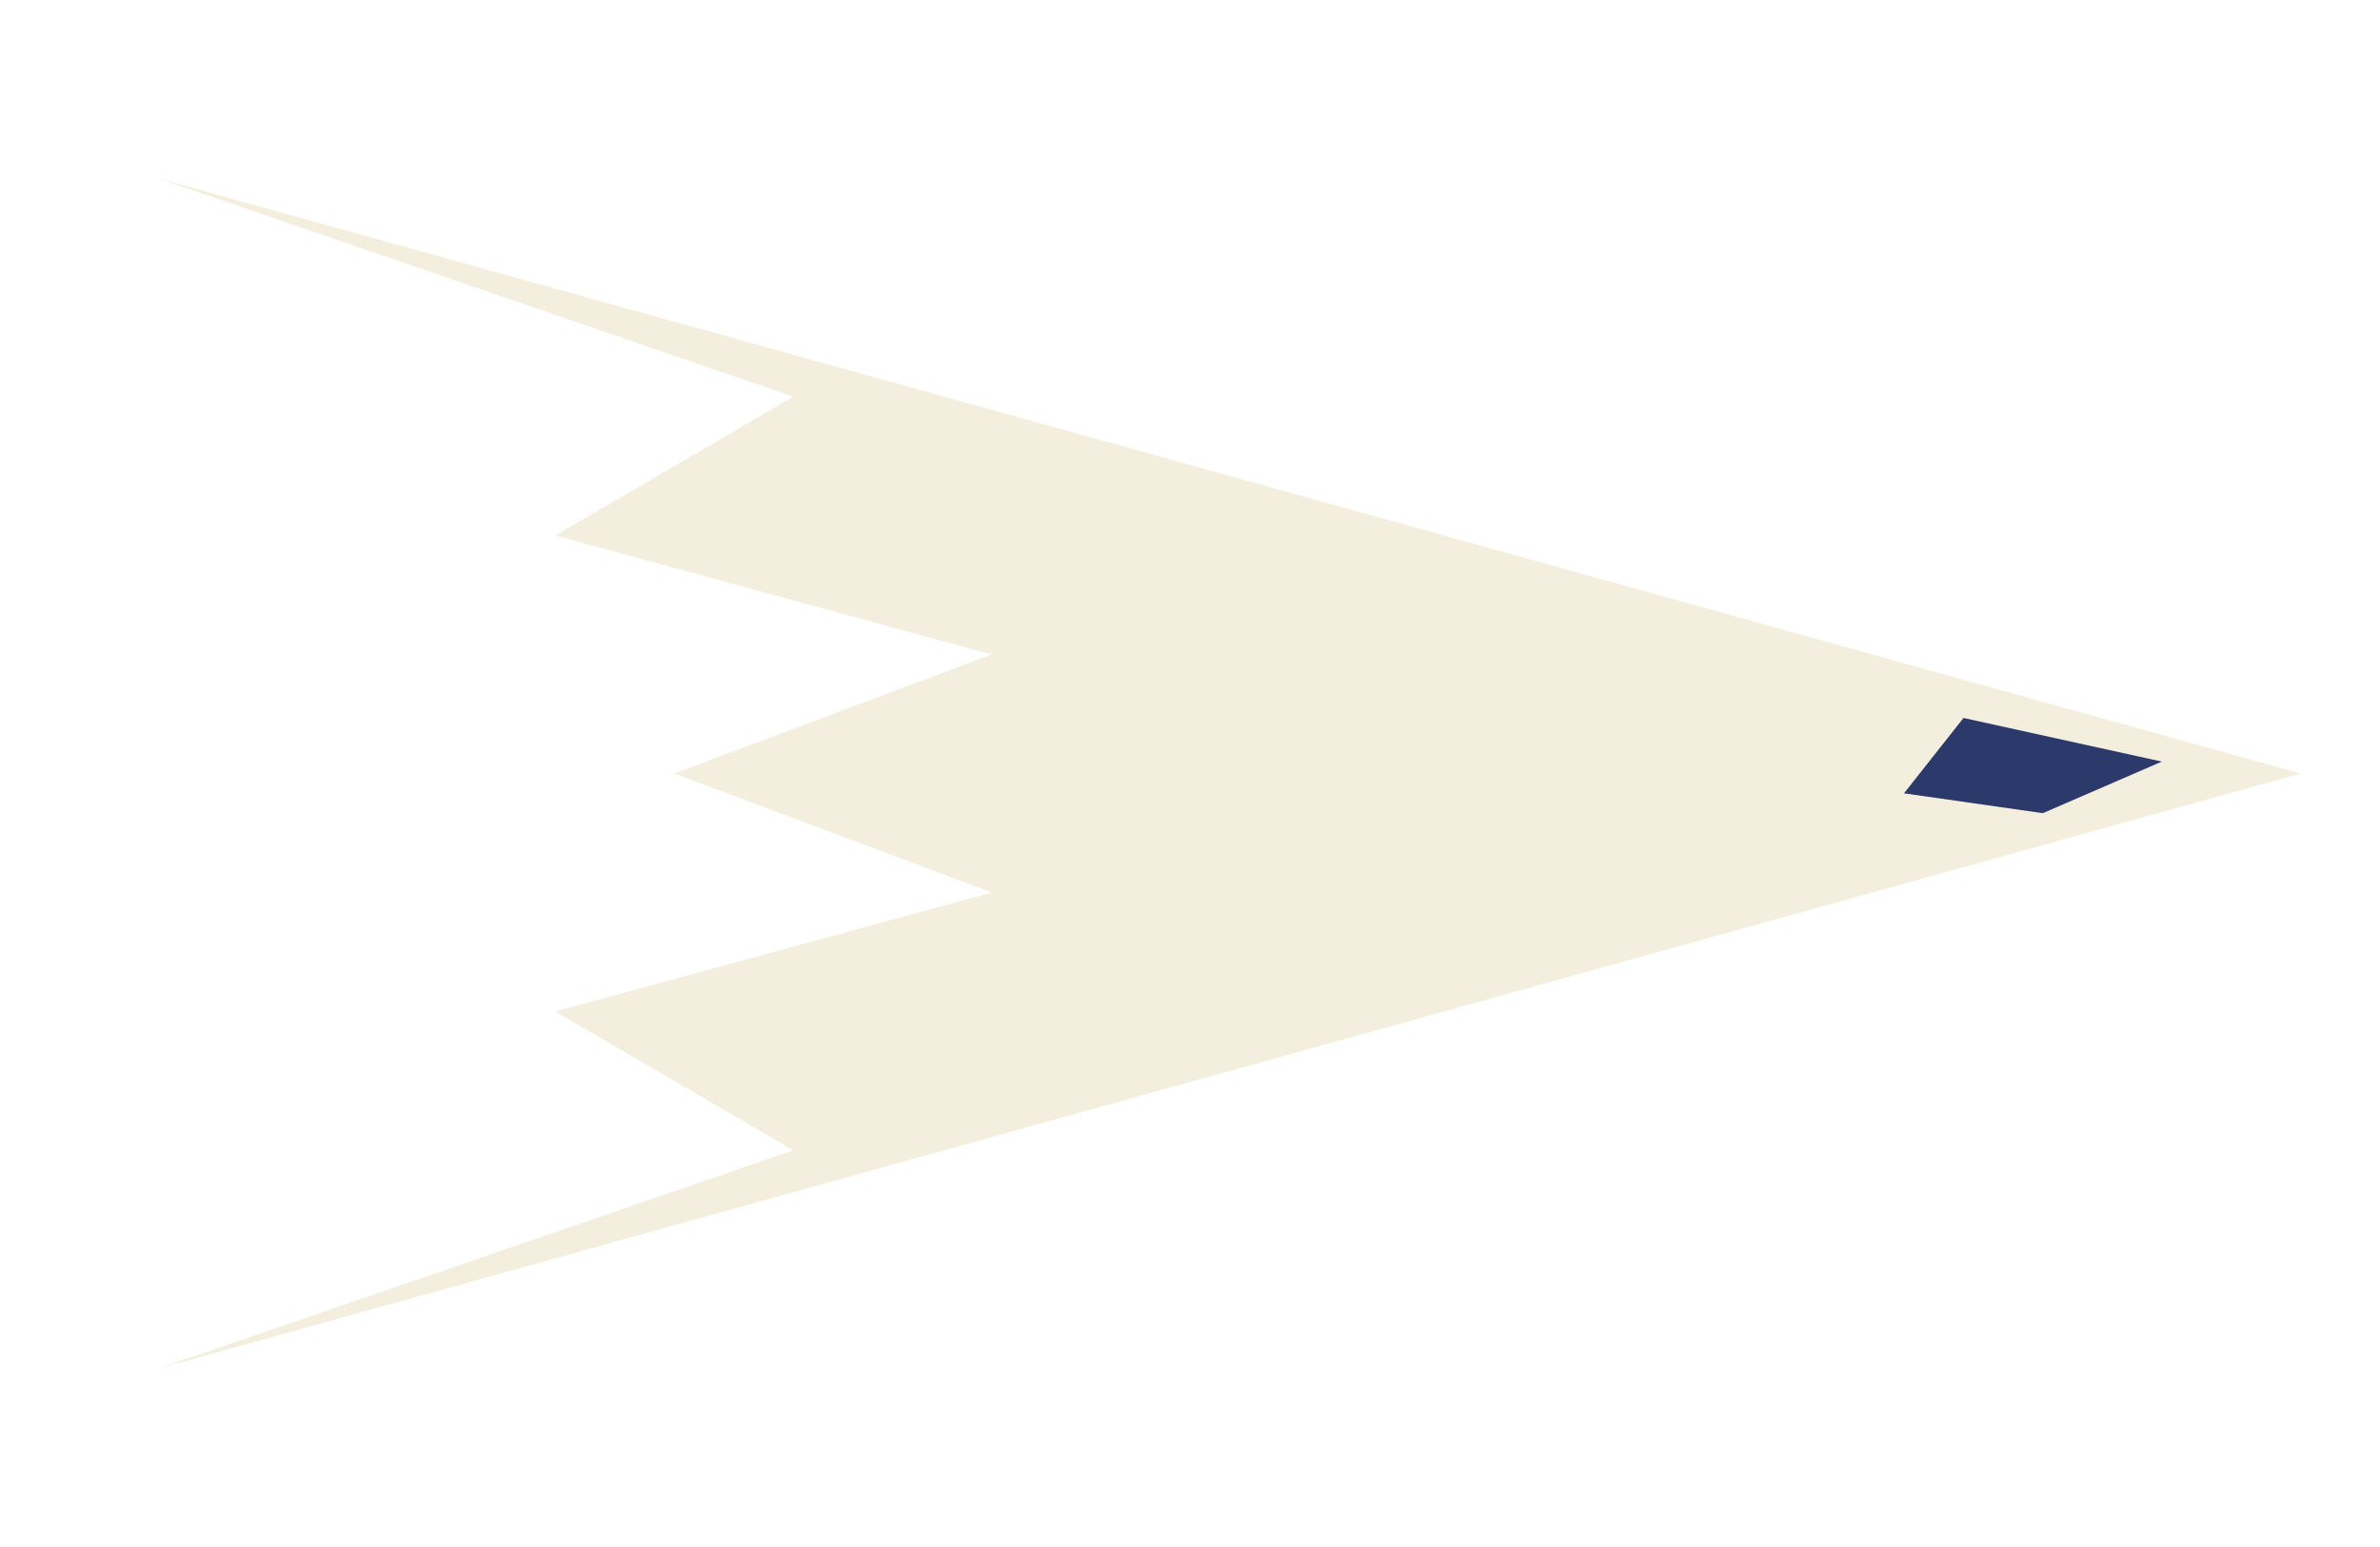
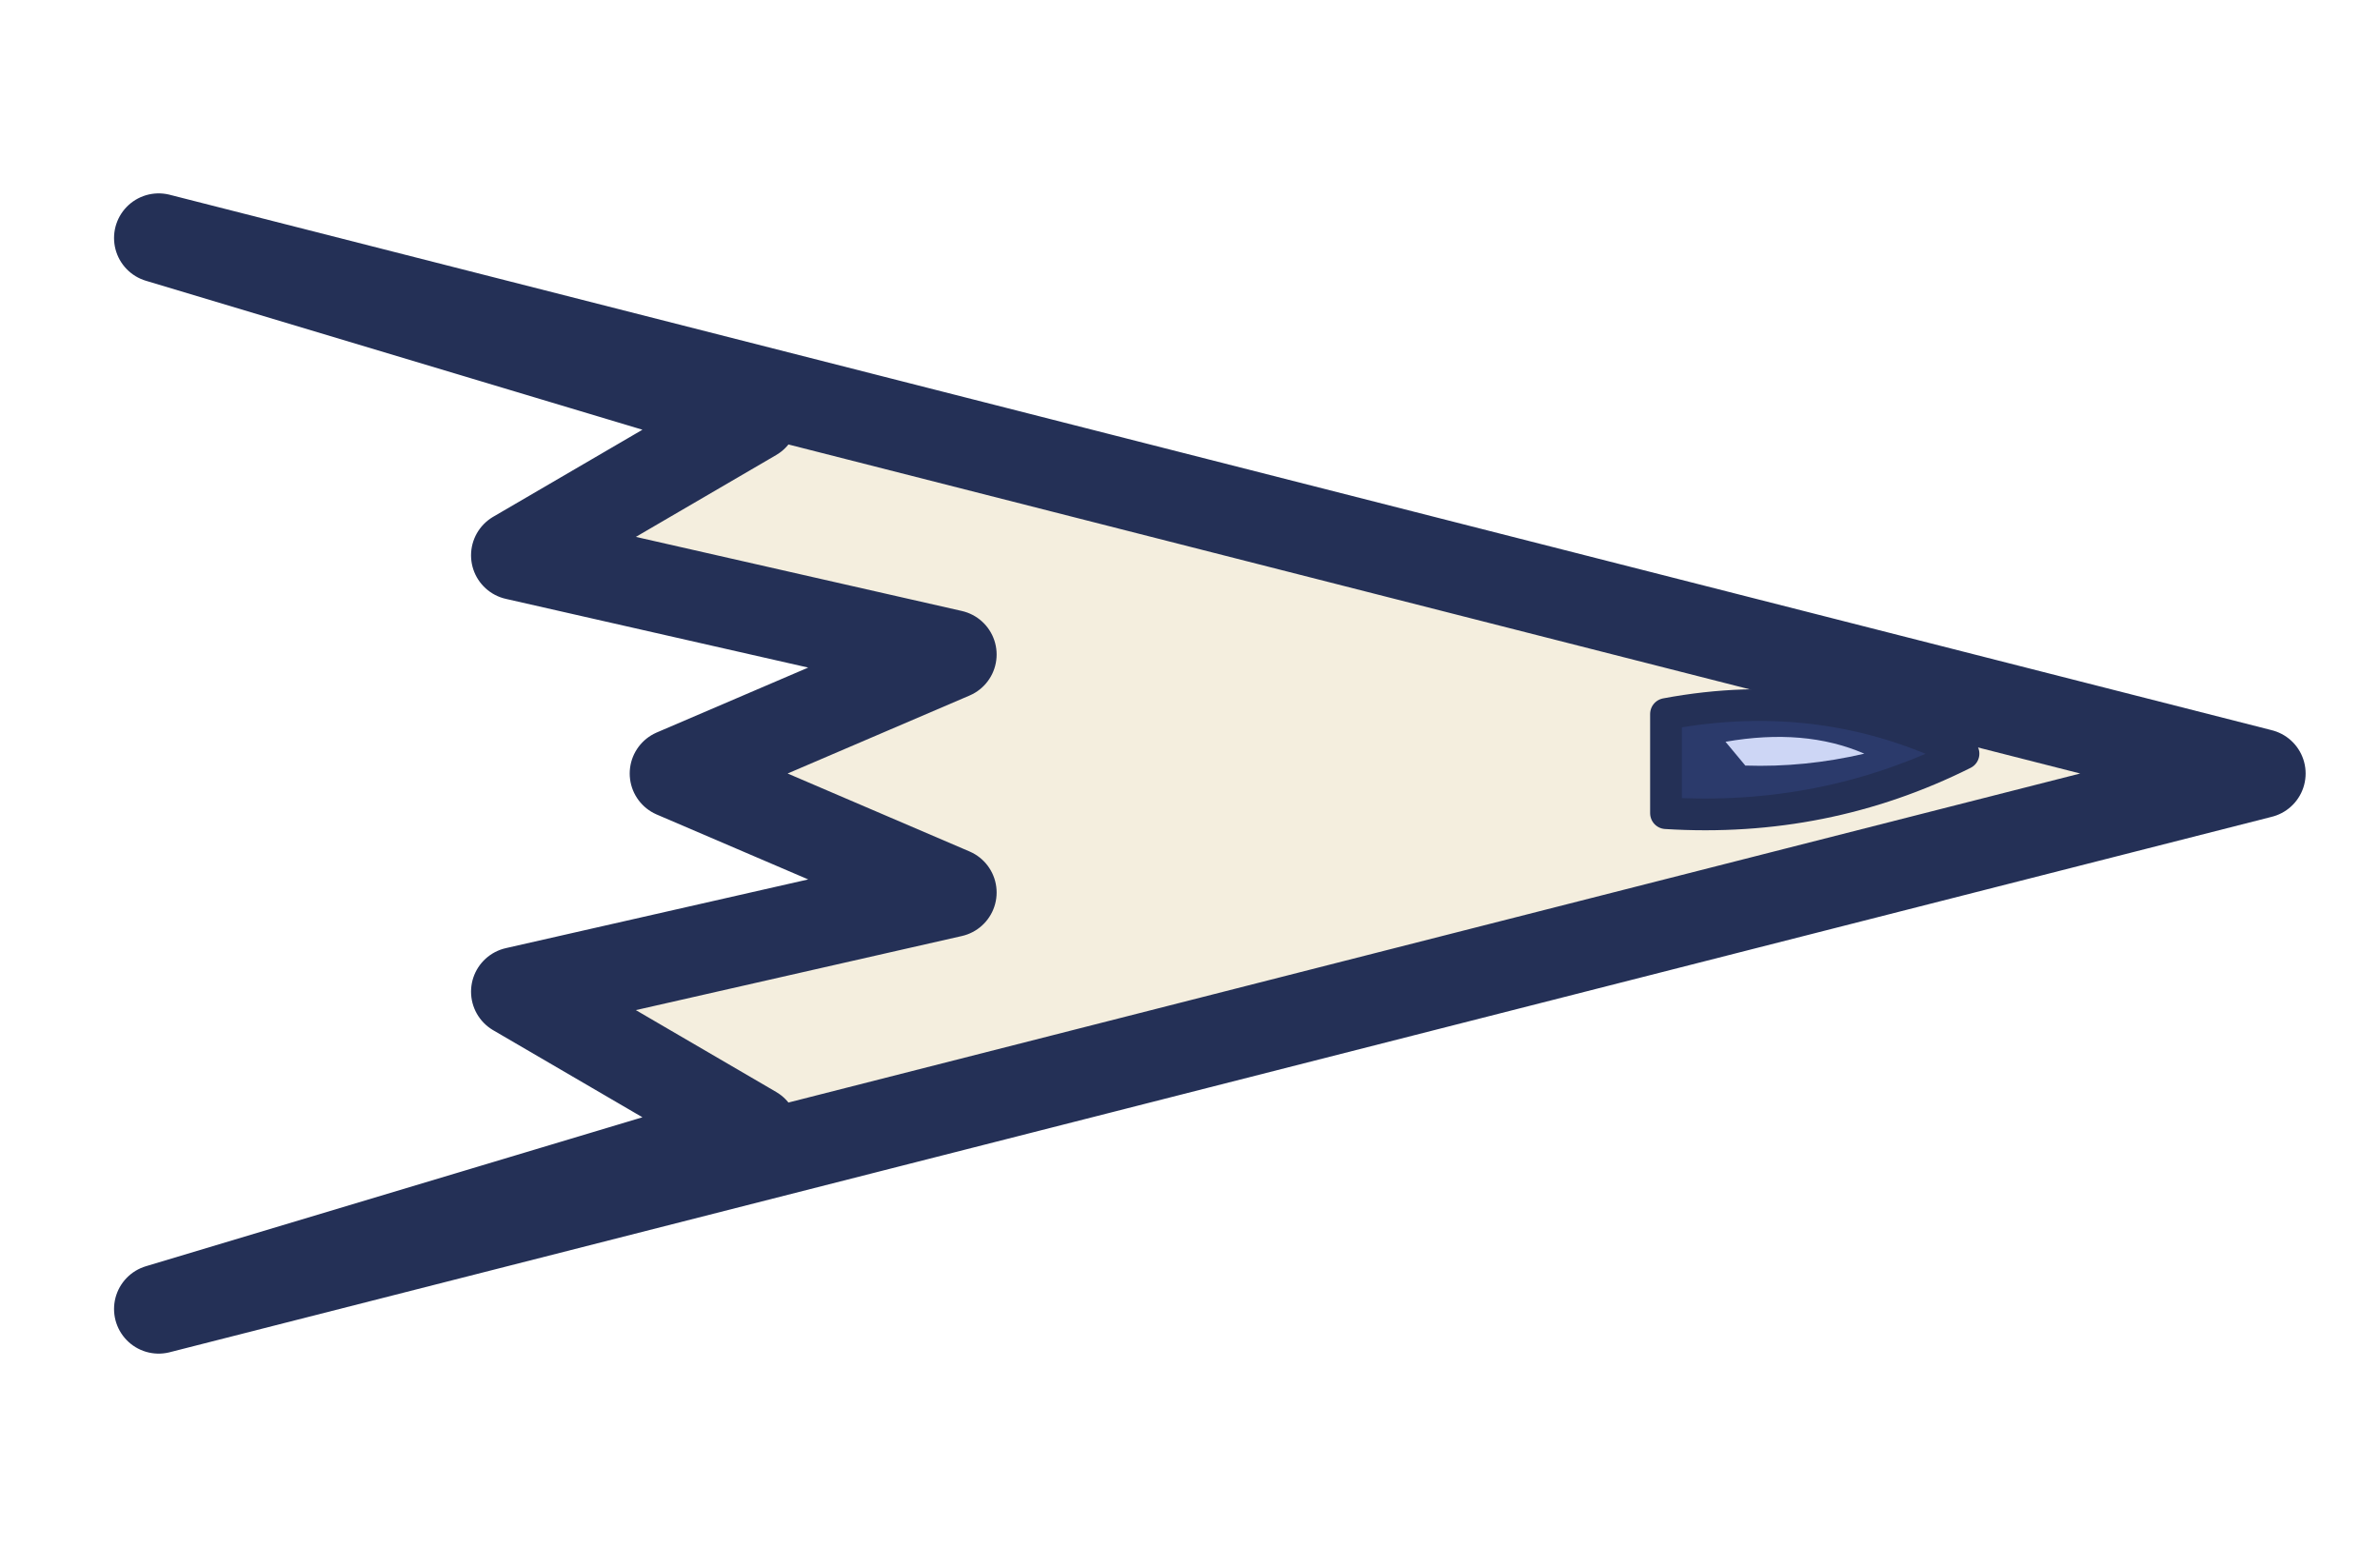
<svg xmlns="http://www.w3.org/2000/svg" viewBox="0 0 120 78">
-   <path d="M116,39 L8,9 L40,20 L28,27 L50,33 L34,39 L50,45 L28,51 L40,58 L8,69 Z" fill="#f4eede" />
-   <path d="M99,36.2 L109,38.4 L103,41 L96,40 Z" fill="#2b3a6b" />
+   <path d="M114 39 L8 12 L38 21 L26 28 L48 33 L34 39 L48 45 L26 50 L38 57 L8 66 Z" fill="#f4eede" stroke="#243056" stroke-width="4.5" stroke-linejoin="round" stroke-linecap="round" />
+   <path d="M84 36 Q92 34.5 99 38 Q92 41.5 84 41 Z" fill="#2b3a6b" stroke="#243056" stroke-width="1.6" stroke-linejoin="round" />
+   <path d="M87 37.4 Q91 36.7 94 38 Q91 38.7 88 38.6 Z" fill="#cdd6f5" />
</svg>
